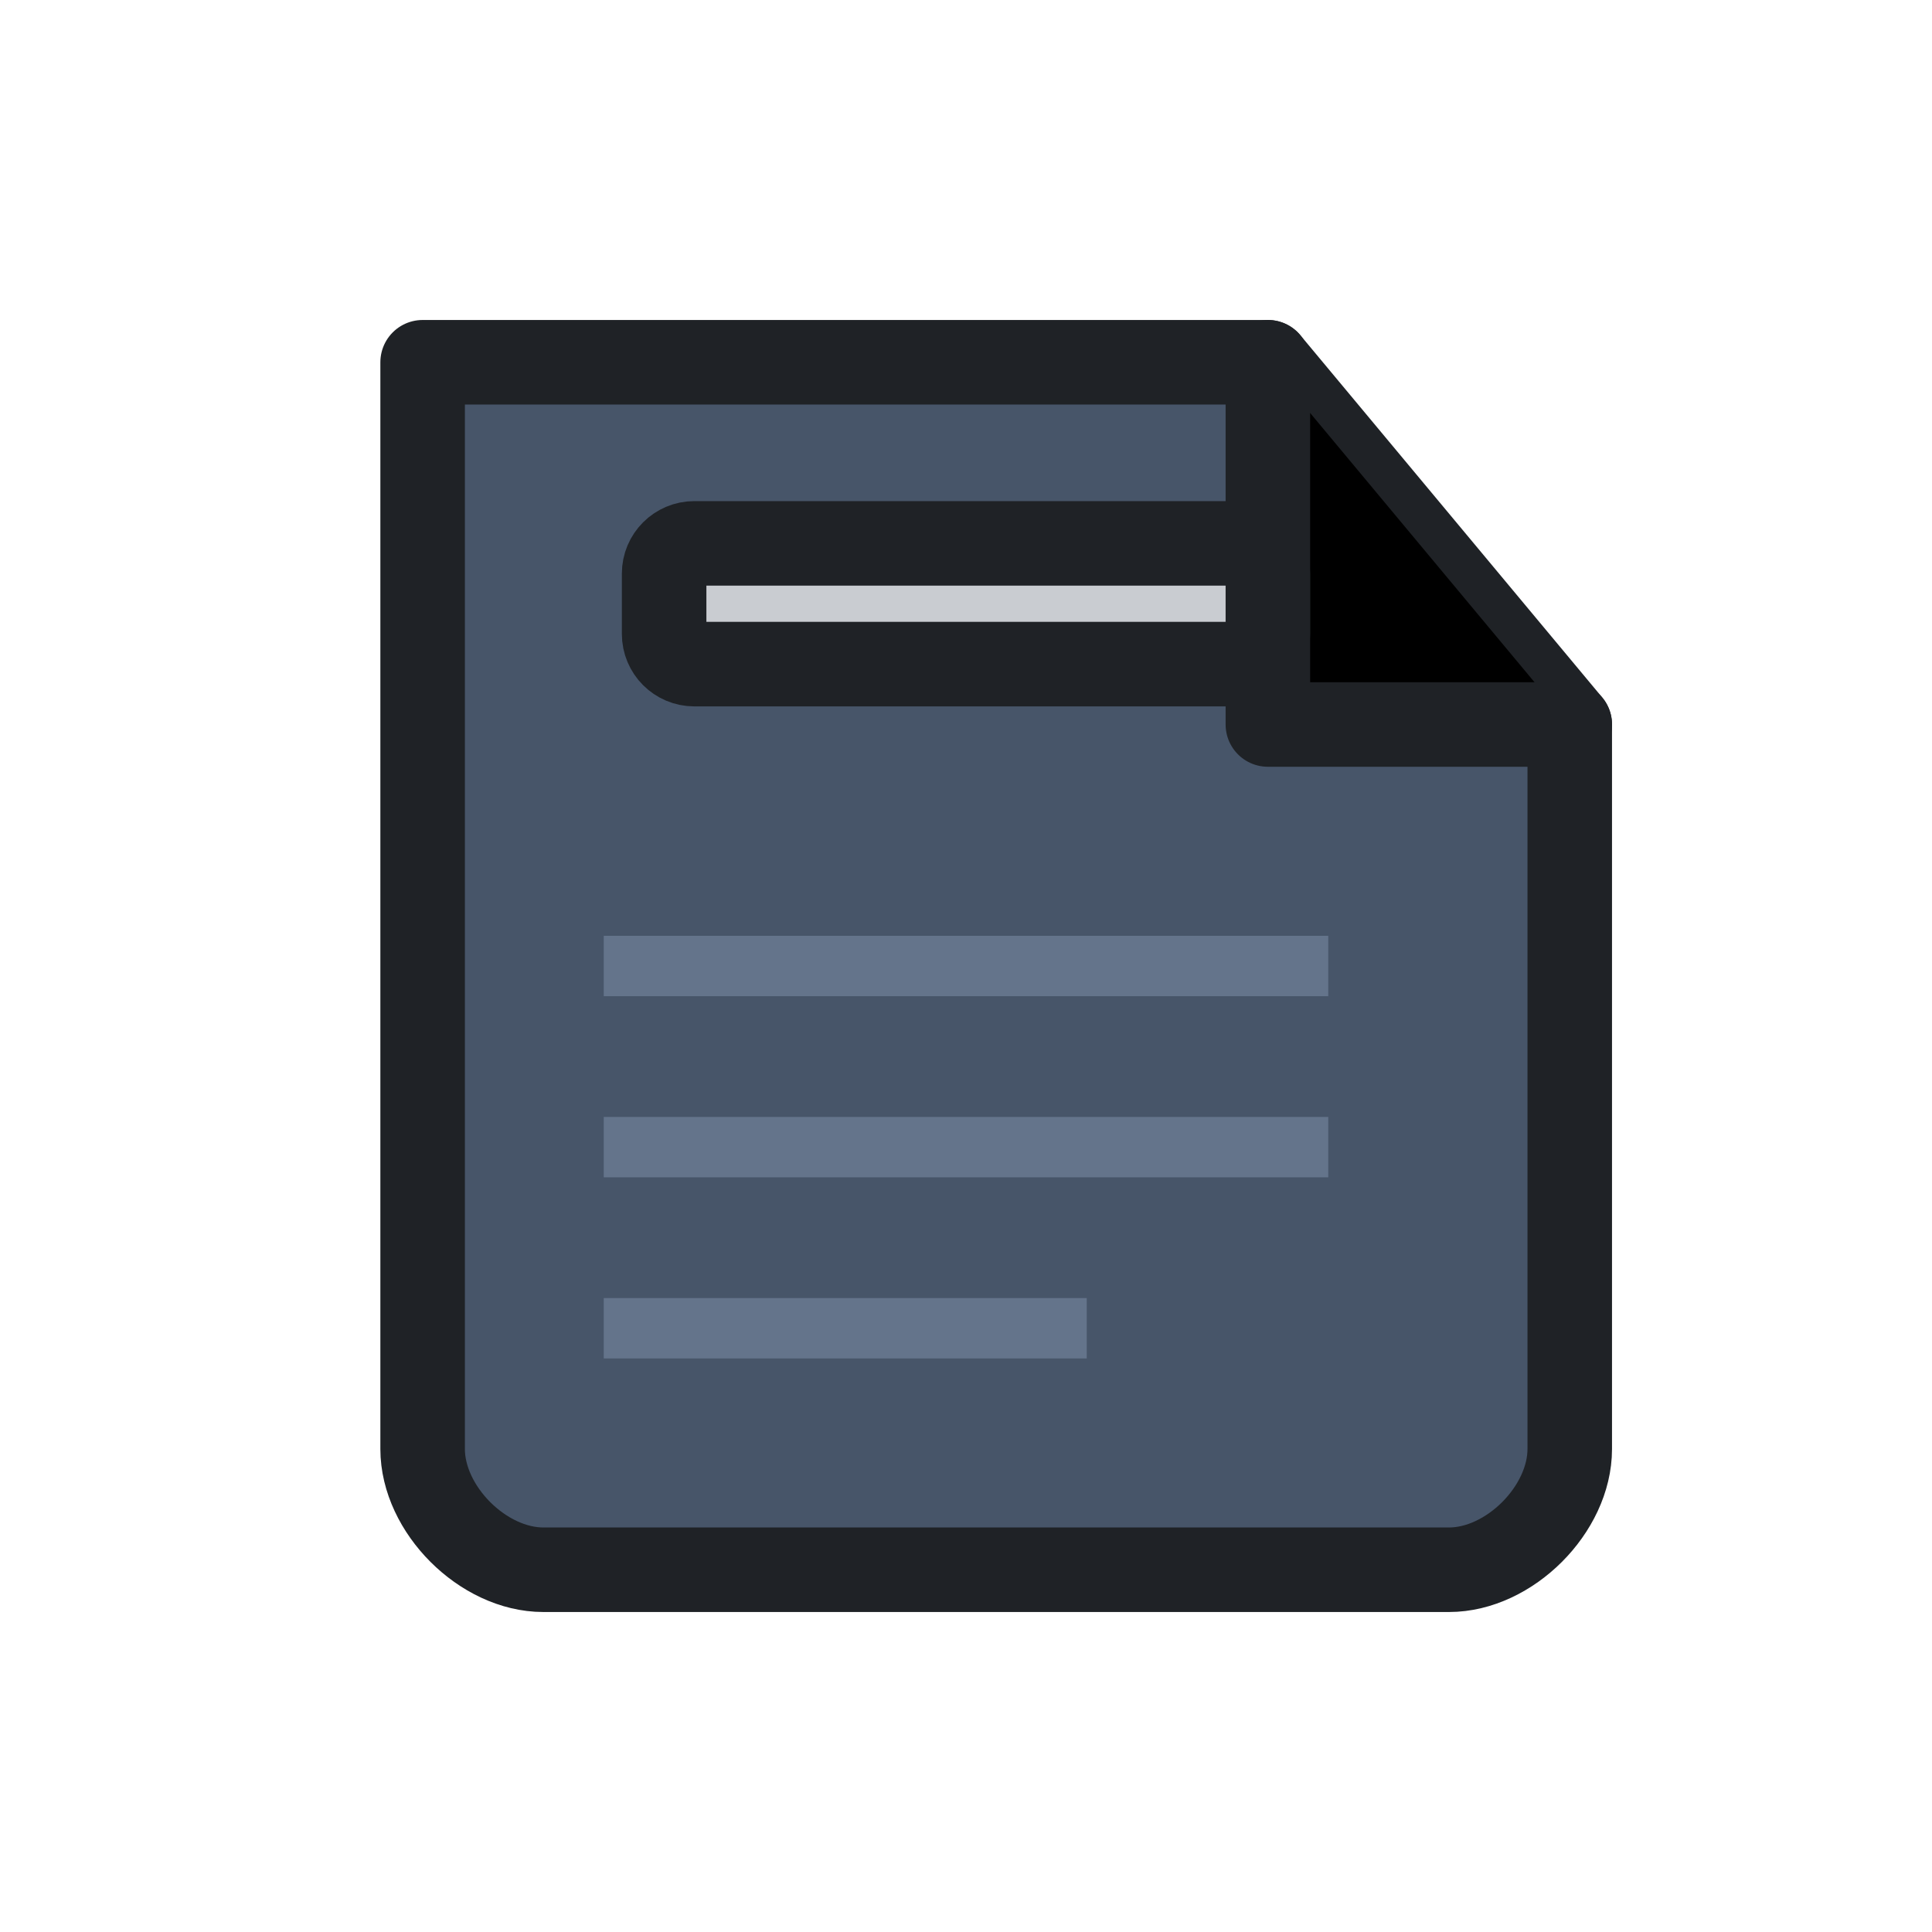
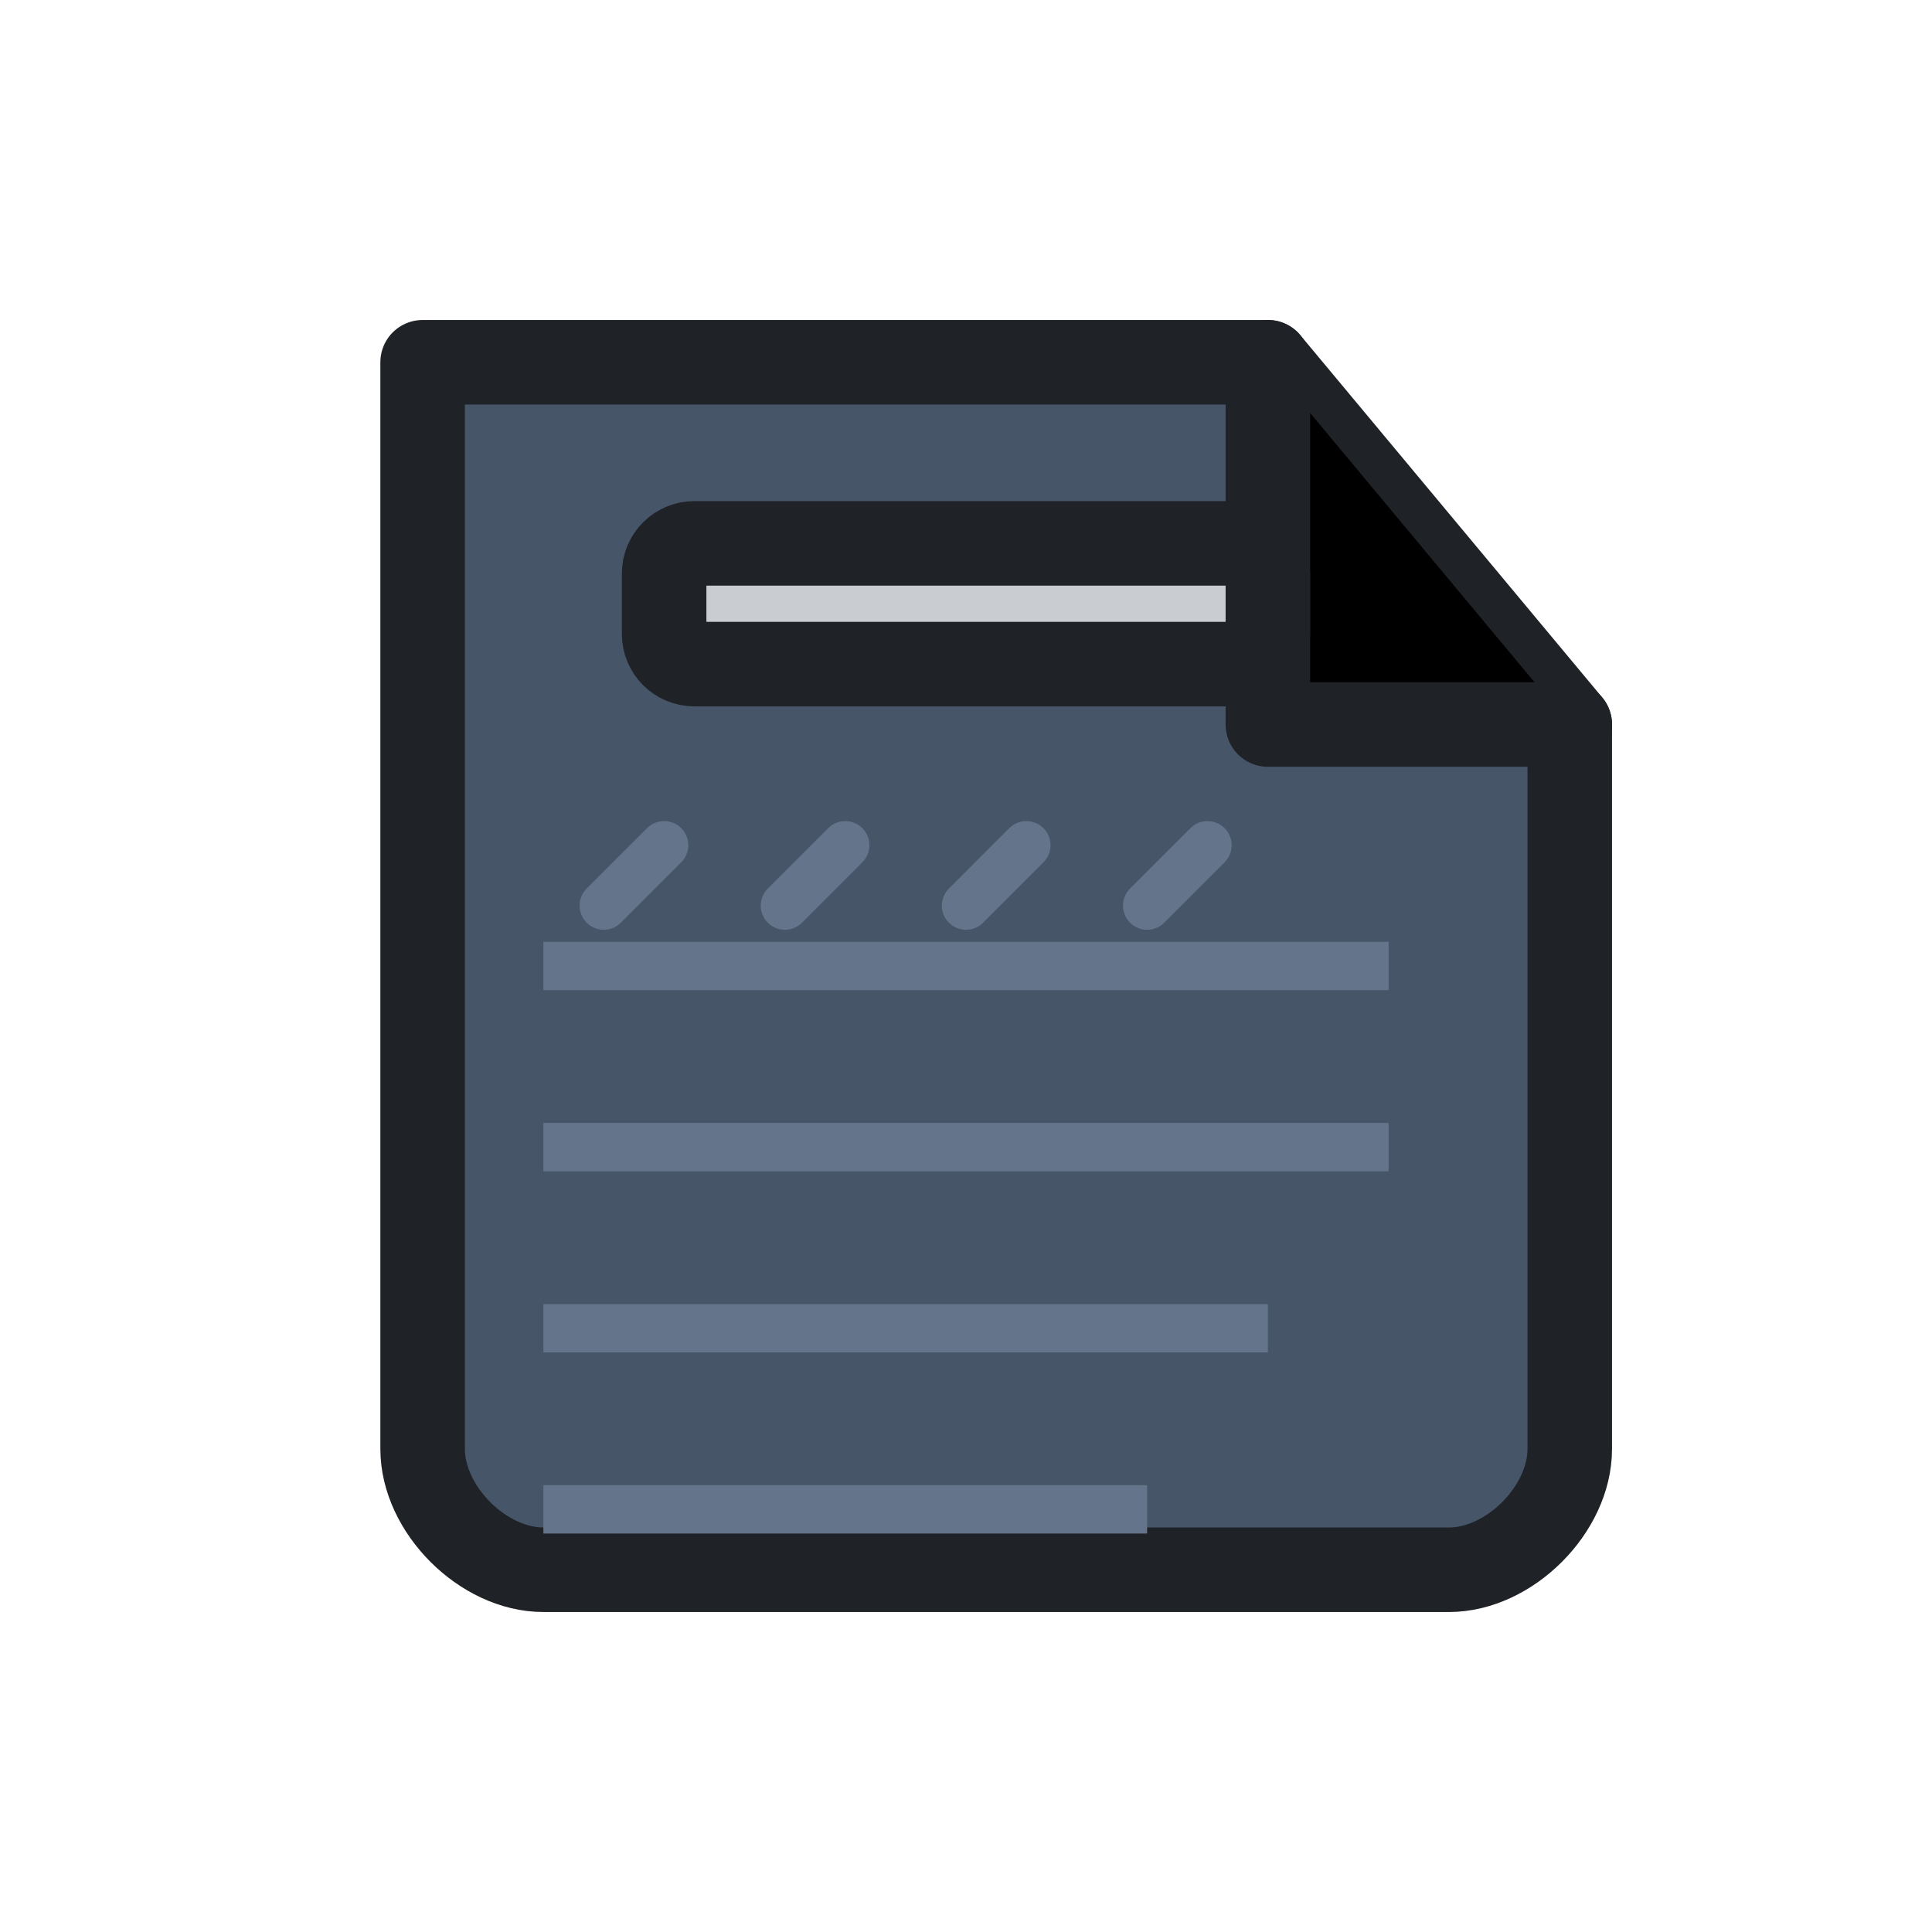
<svg xmlns="http://www.w3.org/2000/svg" viewBox="0 0 32 32" width="32" height="32">
  <path d="M7 6h14l5 6v12c0 1-1 2-2 2H9c-1 0-2-1-2-2z" fill="#475569" stroke="#1f2226" stroke-width="1.4" stroke-linecap="round" stroke-linejoin="round" />
  <path d="M21 6v6h5" stroke="#1f2226" stroke-width="1.4" stroke-linecap="round" stroke-linejoin="round" />
-   <path d="M10 16h12 M10 19h12 M10 22h8" stroke="#64748b" stroke-width="1" />
  <rect x="11" y="9" width="10" height="2" rx="0.5" fill="#c9ccd1" stroke="#1f2226" stroke-width="1.4" stroke-linecap="round" stroke-linejoin="round" />
+   <path d="M9 16h14 M9 19h14 M9 22h12 M9 25h10" stroke="#64748b" stroke-width="0.8" />
+   <path d="M11 14l-1 1 M14 14l-1 1 M17 14l-1 1 M20 14l-1 1" stroke="#64748b" stroke-width="0.8" stroke-linecap="round" />
</svg>
